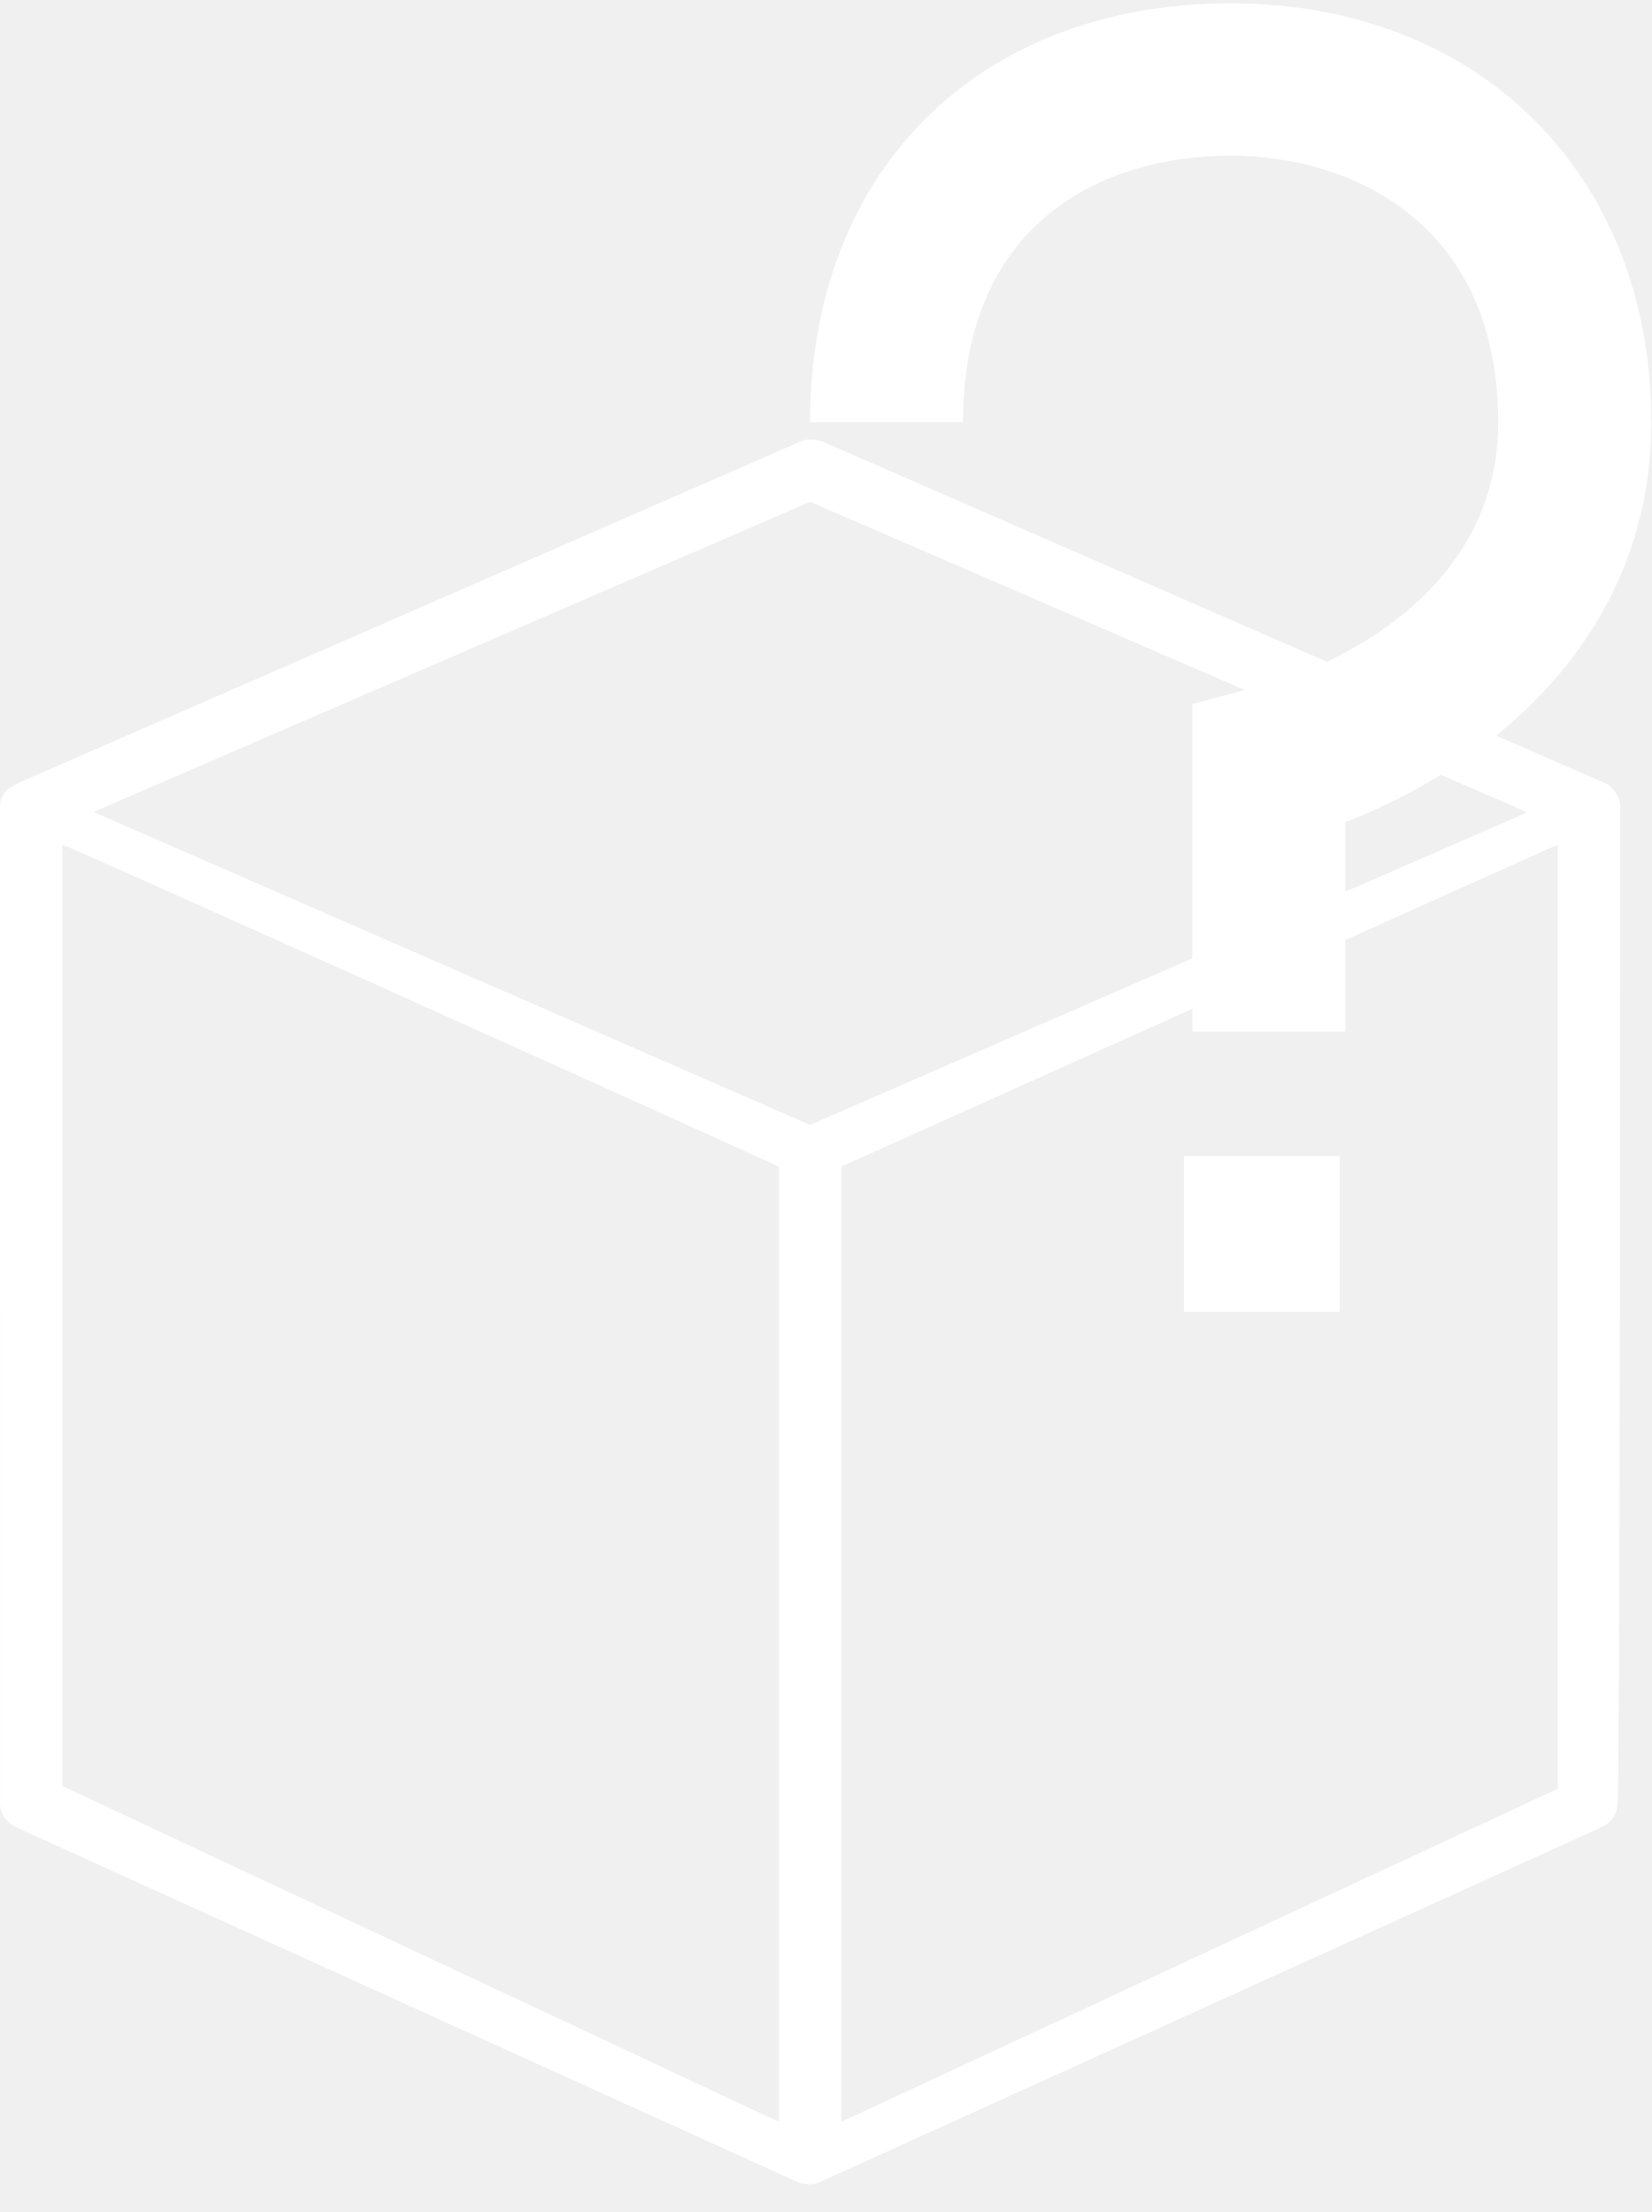
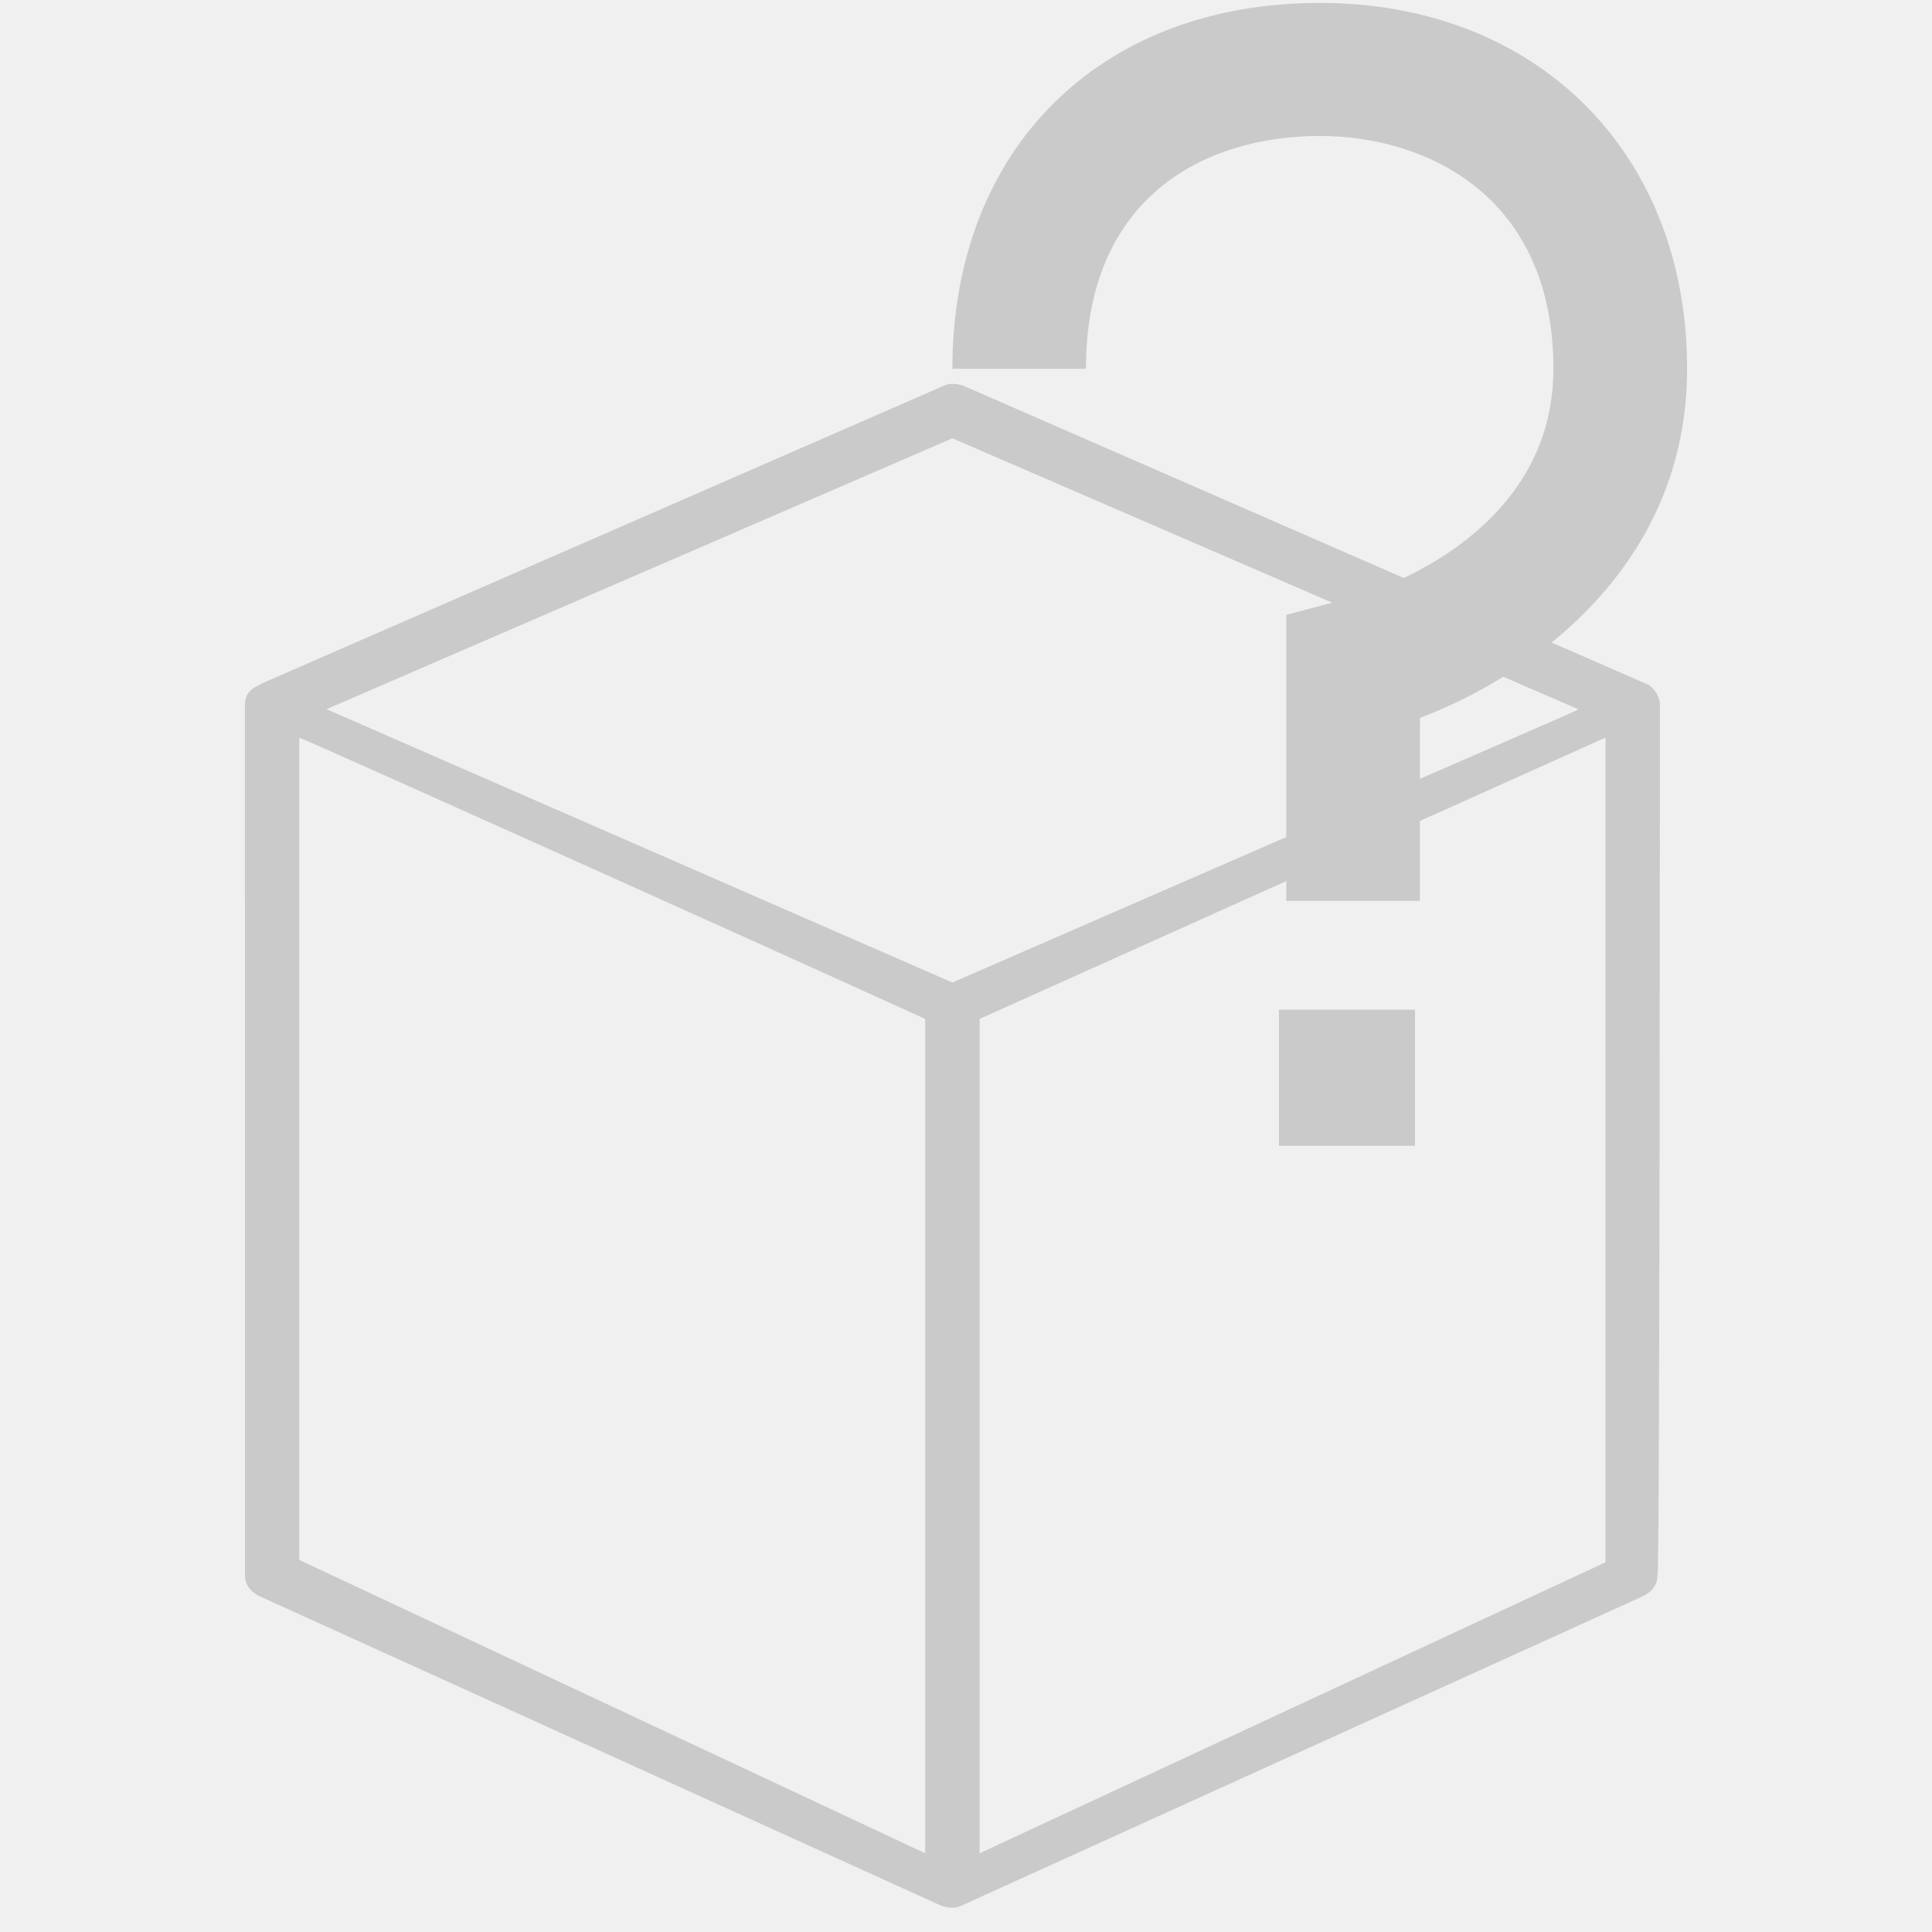
- <svg xmlns="http://www.w3.org/2000/svg" width="53px" height="71px" viewBox="0 0 53 71" version="1.1">
+ <svg xmlns="http://www.w3.org/2000/svg" width="25px" height="25px" viewBox="0 0 53 71" version="1.1">
  <g id="dashboard3.0" stroke="none" stroke-width="1" fill="none" fill-rule="evenodd">
-     <g id="Dashboard---Overview" transform="translate(-24, -974)" fill="#FFFFFF">
+     <g id="Dashboard---Overview" transform="translate(-24, -974)" fill="#cacaca">
      <g id="SidebarButtons">
        <g transform="translate(0, 181)" id="Text_icons">
          <g>
            <g id="assetcreationinfo_icon" transform="translate(24, 793)">
              <g id="Group-3" stroke-width="1" transform="translate(26, 0)">
                <path d="M17.179,33.107 L12.271,33.107 L12.271,22.595 L14.112,22.107 C14.478,22.107 22.087,20.152 22.087,13.552 C22.087,7.197 17.423,4.997 13.498,4.997 C9.326,4.997 4.908,7.197 4.908,13.552 L0,13.552 C0,5.485 5.4,0.107 13.5,0.107 C21.478,0.107 27,5.607 27,13.552 C27,20.764 21.356,24.797 17.182,26.385 L17.179,33.107 Z" id="Fill-1" />
                <polygon id="Fill-2" points="12 37.107 17 37.107 17 42.107 12 42.107" />
              </g>
              <path d="M52,25.906 C52,25.556 51.736,25.206 51.47,25.118 L26.397,14.173 C26.133,14.085 25.867,14.085 25.692,14.173 L0.619,25.118 C0.53,25.206 0,25.294 0,25.906 L0.002,57.87 C0.002,58.22 0.18,58.484 0.533,58.658 L25.605,70.041 C25.869,70.129 26.135,70.129 26.311,70.041 L51.383,58.658 C51.736,58.482 51.914,58.22 51.914,57.87 C52,57.782 52,25.818 52,25.906 Z M26,16.107 L49,26.063 C48.469,26.324 52.273,24.665 26,36.107 L3,26.063 L26,16.107 Z M2,27.107 C2.871,27.46 18.99,34.707 25,37.445 L25,68.107 L2,57.327 L2,27.107 Z M50,57.414 L27,68.107 L27,37.445 L50,27.107 L50,57.414 Z" id="Fill-1" />
            </g>
          </g>
        </g>
      </g>
    </g>
  </g>
</svg>
